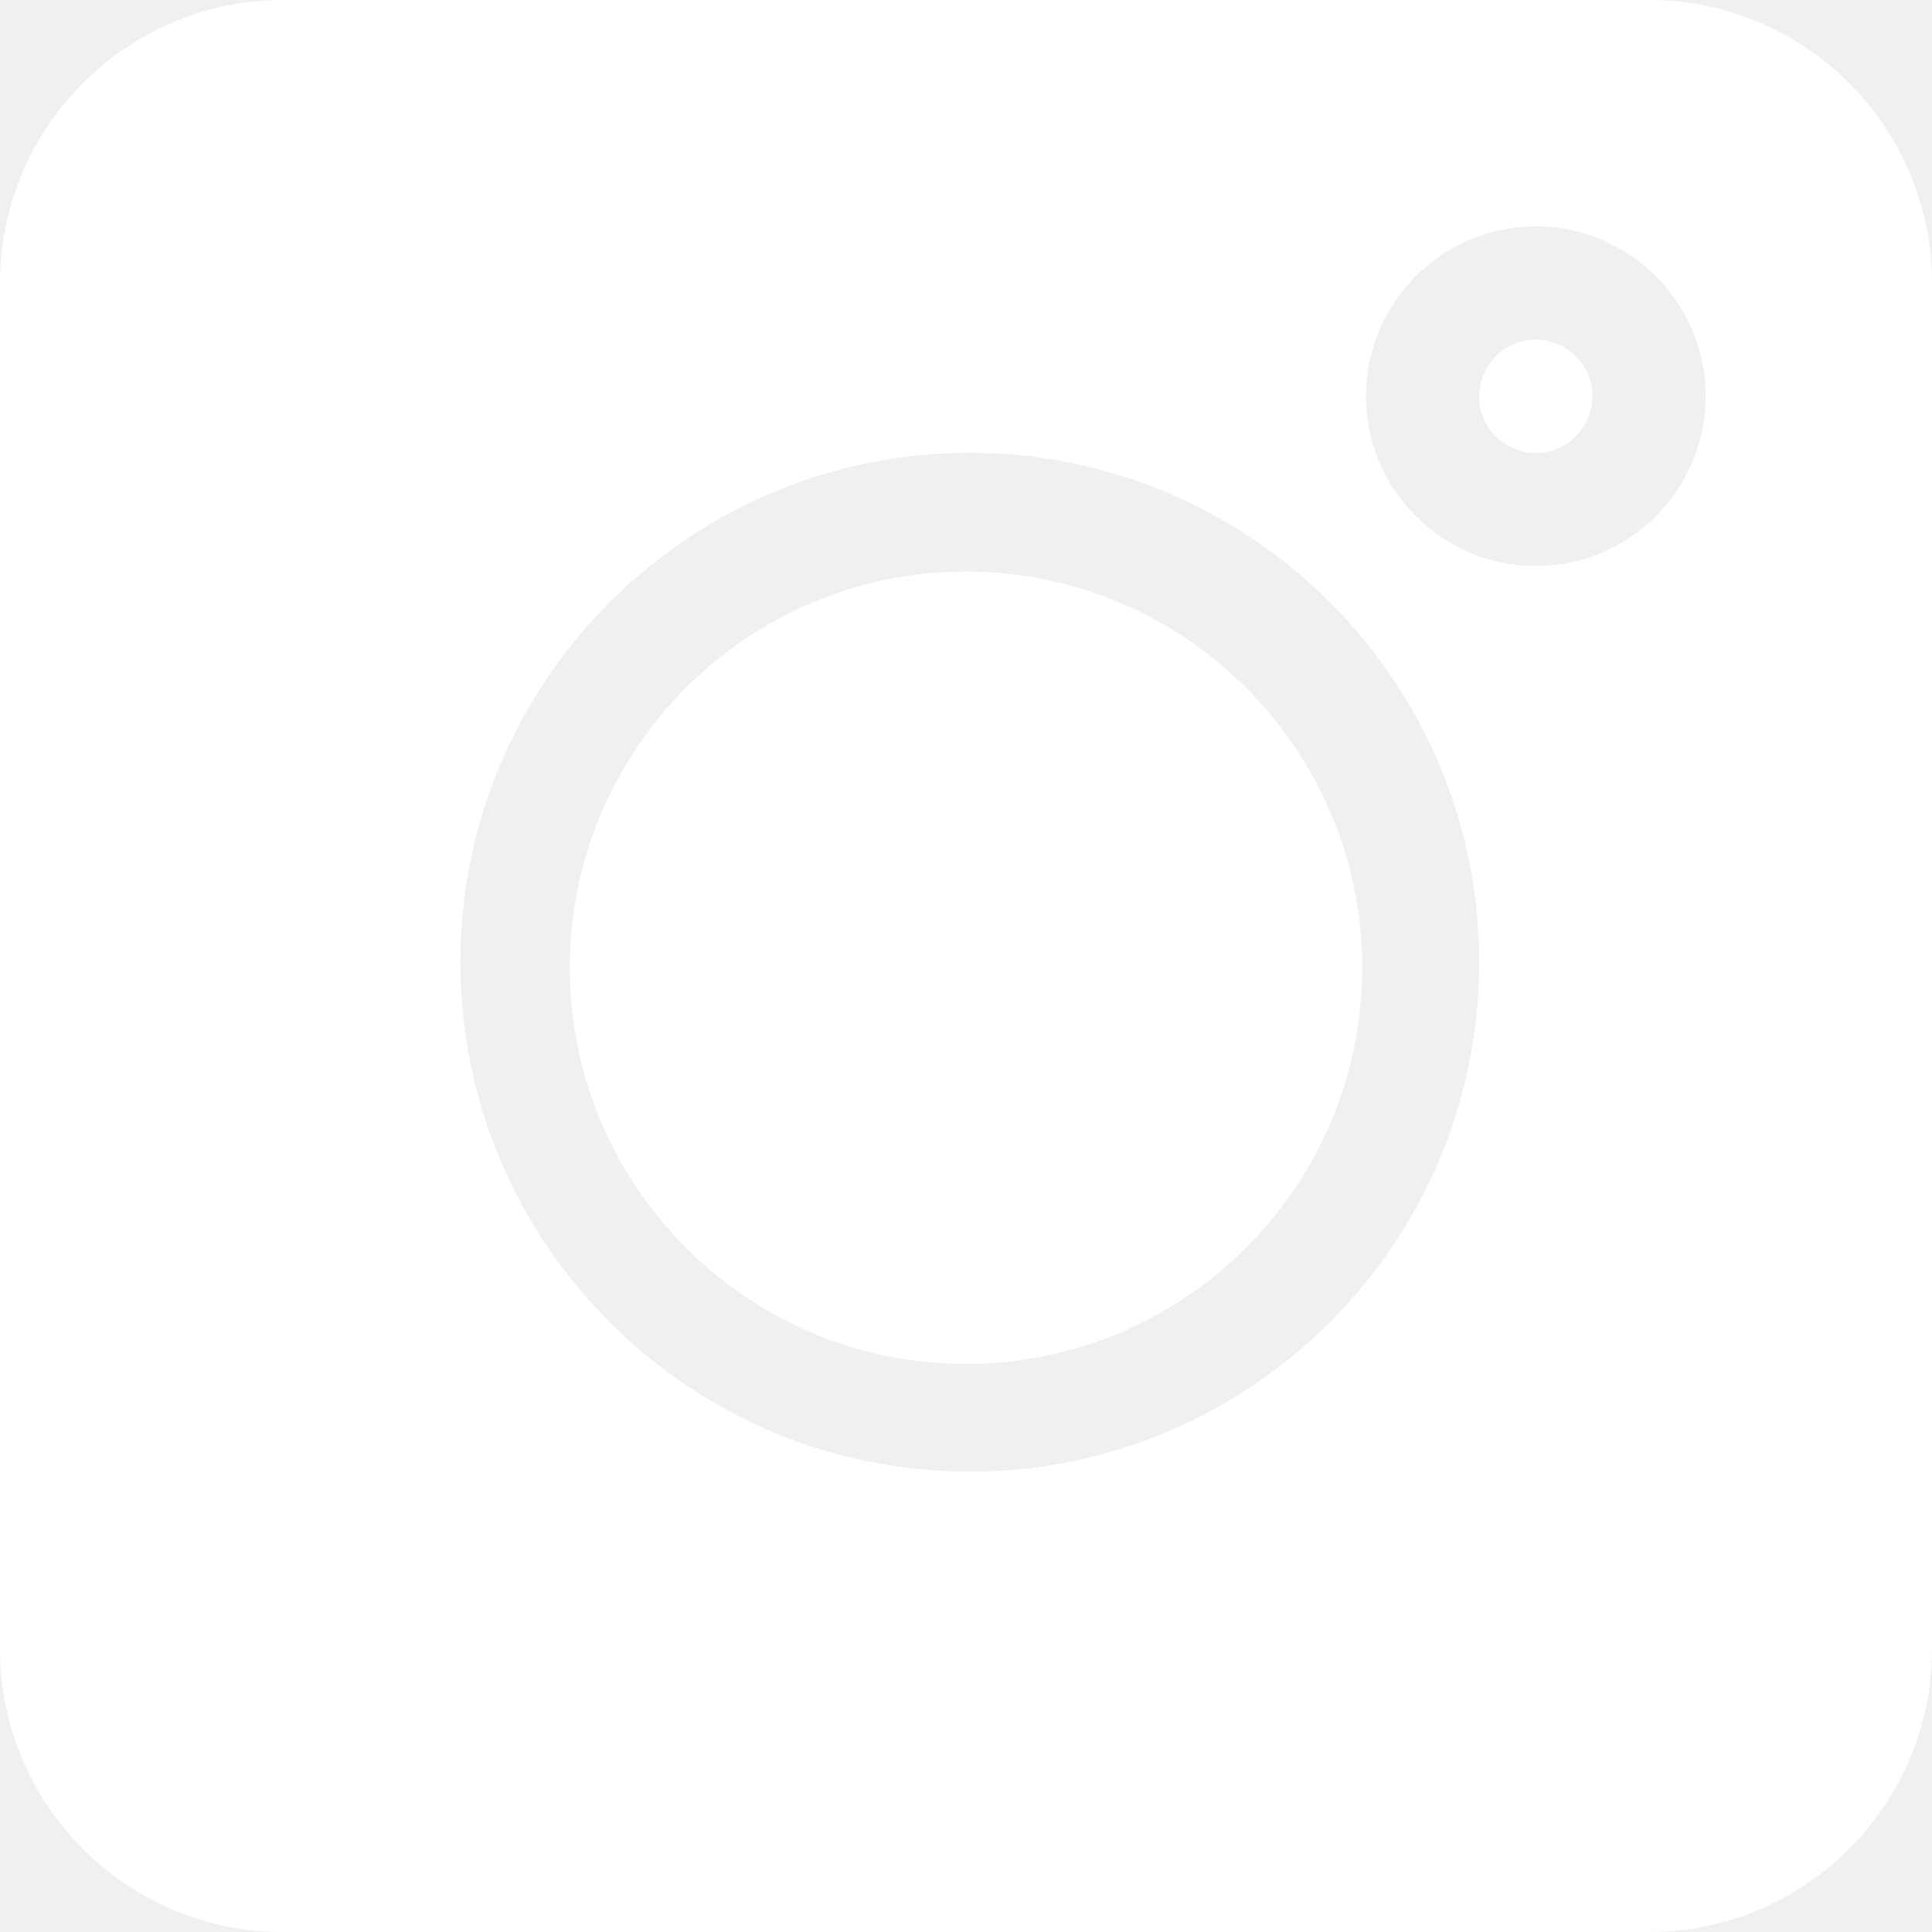
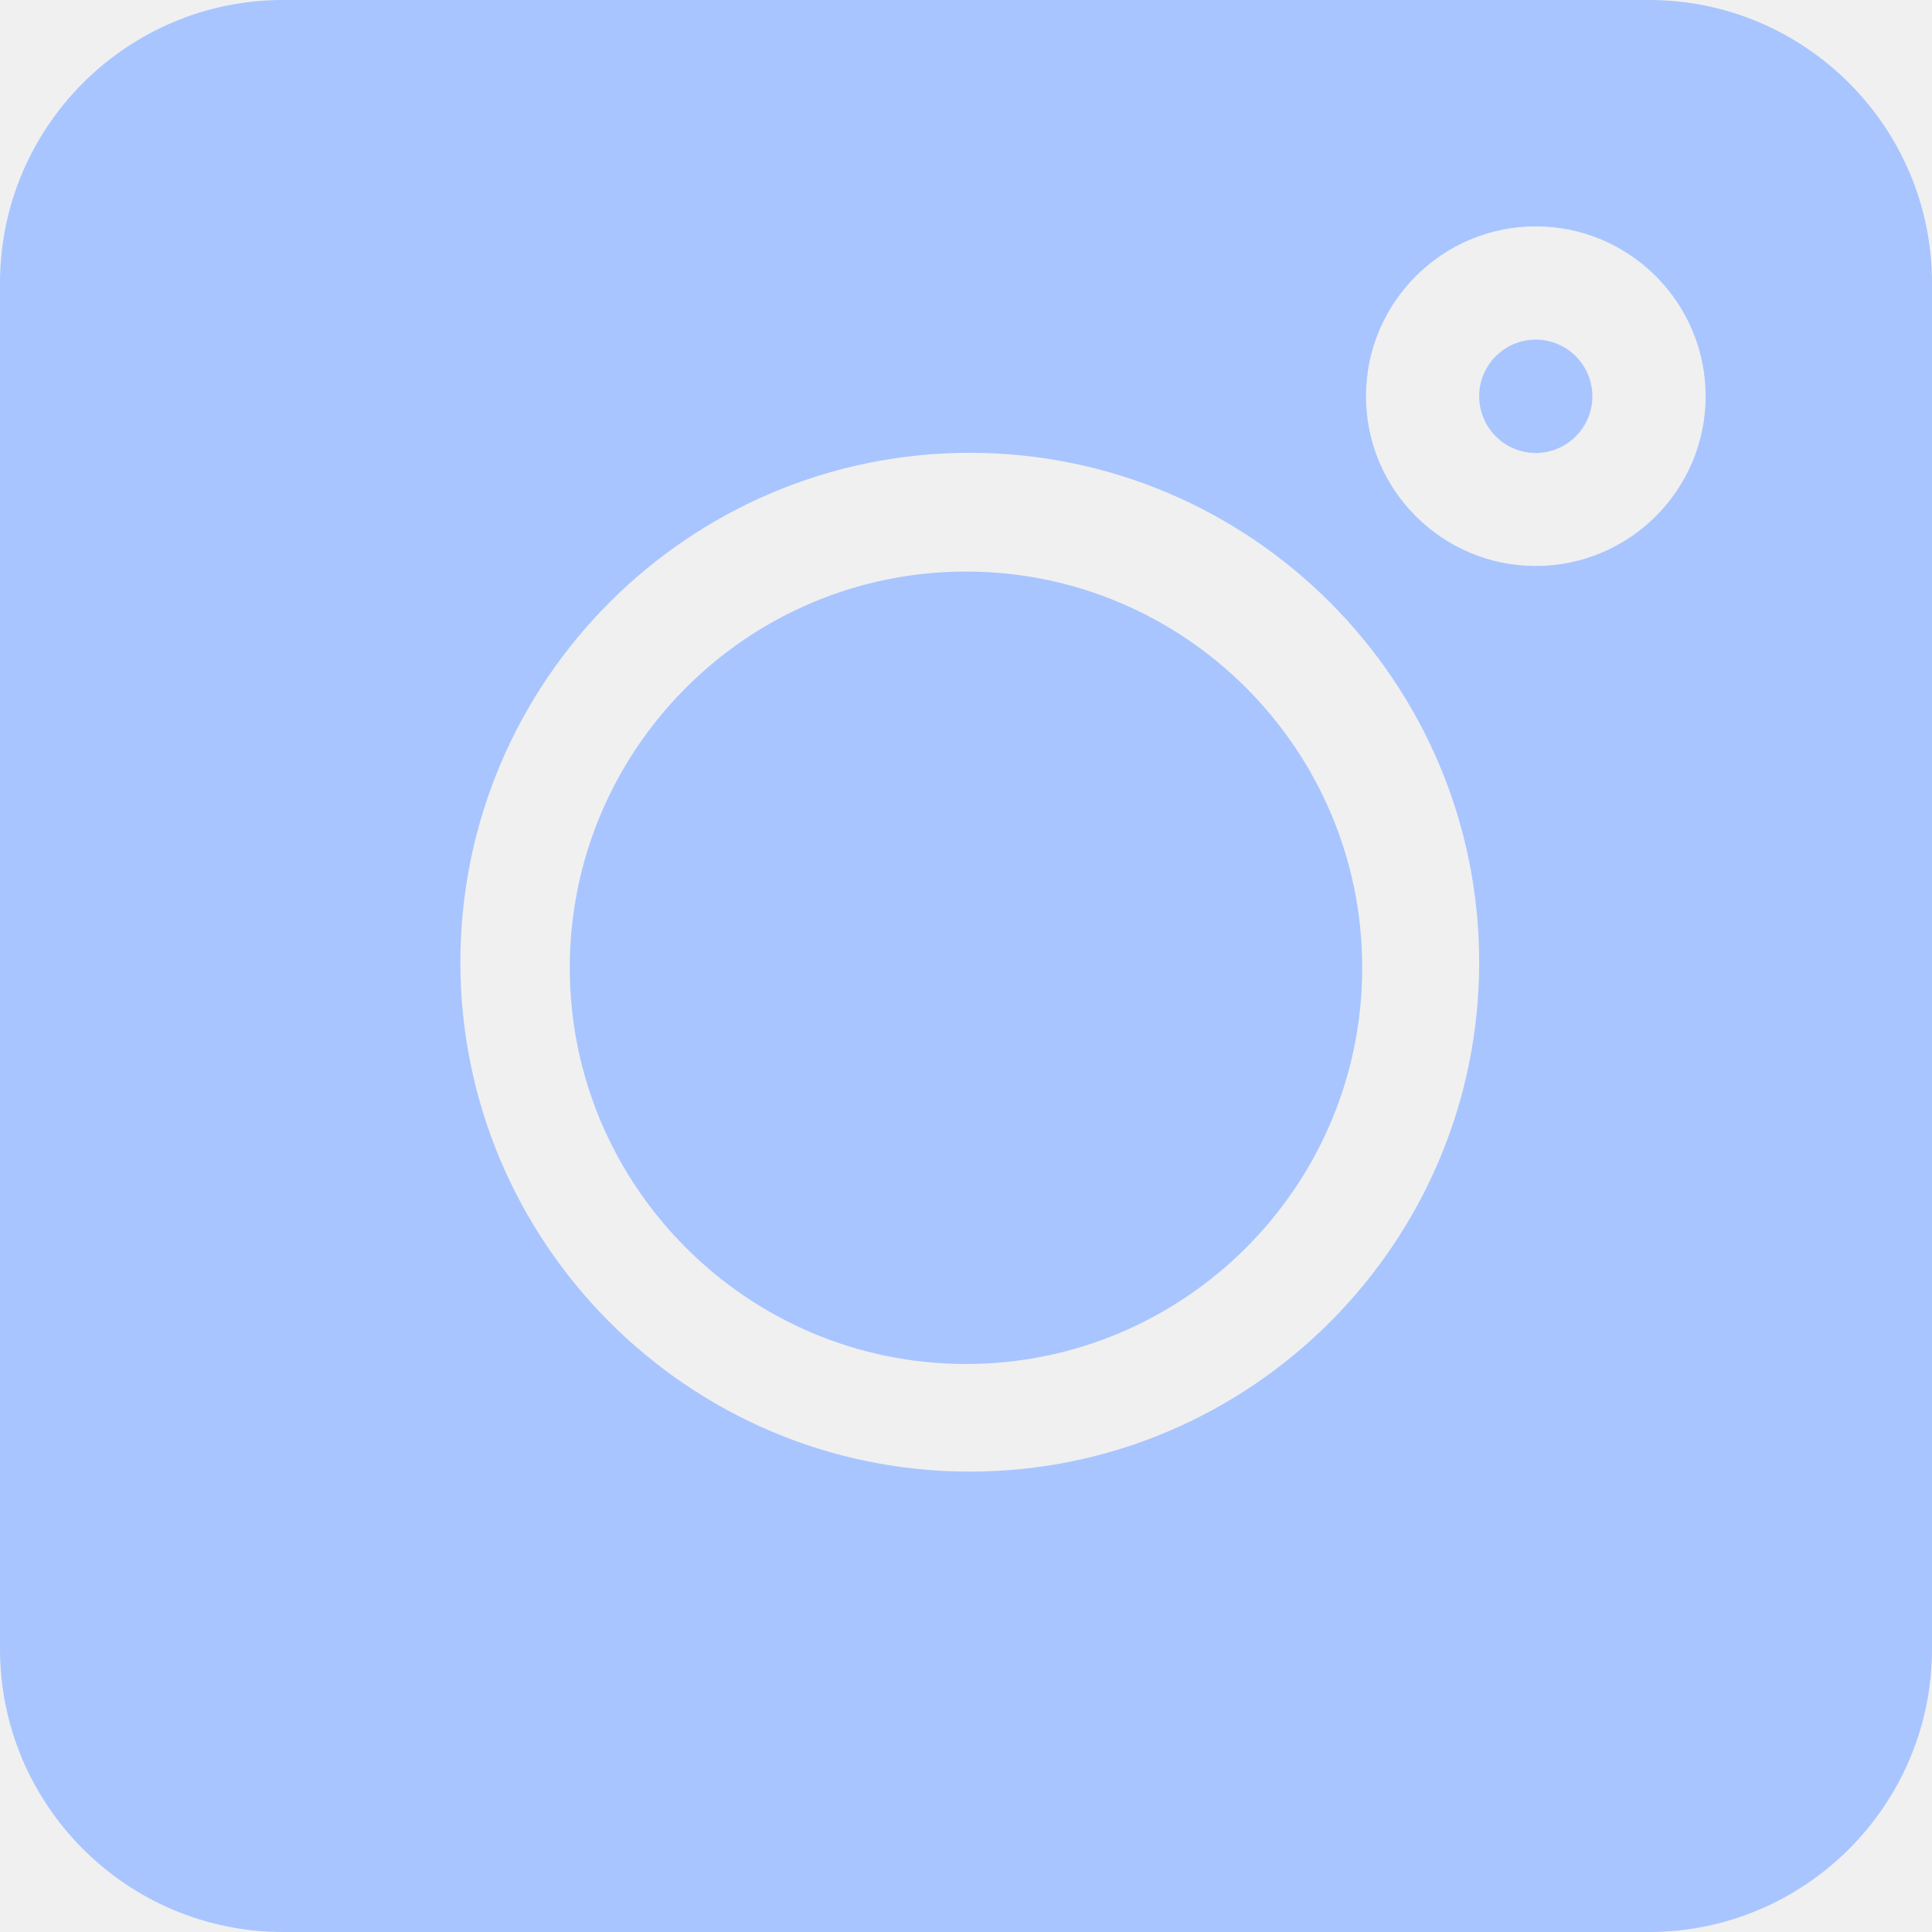
<svg xmlns="http://www.w3.org/2000/svg" width="40" height="40" viewBox="0 0 24 24" fill="none">
  <a href="https://www.instagram.com/blek_np/" target="_blank" rel="noopener">
-     <path d="M20.484 0H3.516C1.577 0 0 1.577 0 3.516V20.484C0 22.423 1.577 24 3.516 24H20.484C22.423 24 24 22.423 24 20.484V3.516C24 1.577 22.423 0 20.484 0ZM12.047 18.281C8.557 18.281 5.719 15.443 5.719 11.953C5.719 8.464 8.557 5.625 12.047 5.625C15.536 5.625 18.375 8.464 18.375 11.953C18.375 15.443 15.536 18.281 12.047 18.281ZM19.078 7.031C17.915 7.031 16.969 6.085 16.969 4.922C16.969 3.759 17.915 2.812 19.078 2.812C20.241 2.812 21.188 3.759 21.188 4.922C21.188 6.085 20.241 7.031 19.078 7.031Z" fill="white" />
-     <path d="M19.078 4.219C18.69 4.219 18.375 4.534 18.375 4.923C18.375 5.311 18.69 5.627 19.078 5.627C19.466 5.627 19.781 5.311 19.781 4.923C19.781 4.534 19.466 4.219 19.078 4.219Z" fill="#ffffff" />
-     <path d="M12 7.1C9.286 7.1 7.078 9.308 7.078 12.022C7.078 14.735 9.286 16.944 12 16.944C14.714 16.944 16.922 14.735 16.922 12.022C16.922 9.308 14.714 7.1 12 7.1Z" fill="#ffffff" />
+     <path d="M20.484 0H3.516C1.577 0 0 1.577 0 3.516V20.484C0 22.423 1.577 24 3.516 24H20.484C22.423 24 24 22.423 24 20.484V3.516C24 1.577 22.423 0 20.484 0ZM12.047 18.281C8.557 18.281 5.719 15.443 5.719 11.953C5.719 8.464 8.557 5.625 12.047 5.625C15.536 5.625 18.375 8.464 18.375 11.953C18.375 15.443 15.536 18.281 12.047 18.281ZM19.078 7.031C17.915 7.031 16.969 6.085 16.969 4.922C16.969 3.759 17.915 2.812 19.078 2.812C20.241 2.812 21.188 3.759 21.188 4.922C21.188 6.085 20.241 7.031 19.078 7.031Z" fill="#A8C5FF" />
+     <path d="M19.078 4.219C18.69 4.219 18.375 4.534 18.375 4.923C18.375 5.311 18.69 5.627 19.078 5.627C19.466 5.627 19.781 5.311 19.781 4.923C19.781 4.534 19.466 4.219 19.078 4.219Z" fill="#A8C5FF" />
+     <path d="M12 7.1C9.286 7.1 7.078 9.308 7.078 12.022C7.078 14.735 9.286 16.944 12 16.944C14.714 16.944 16.922 14.735 16.922 12.022C16.922 9.308 14.714 7.1 12 7.1Z" fill="#A8C5FF" />
  </a>
</svg>
